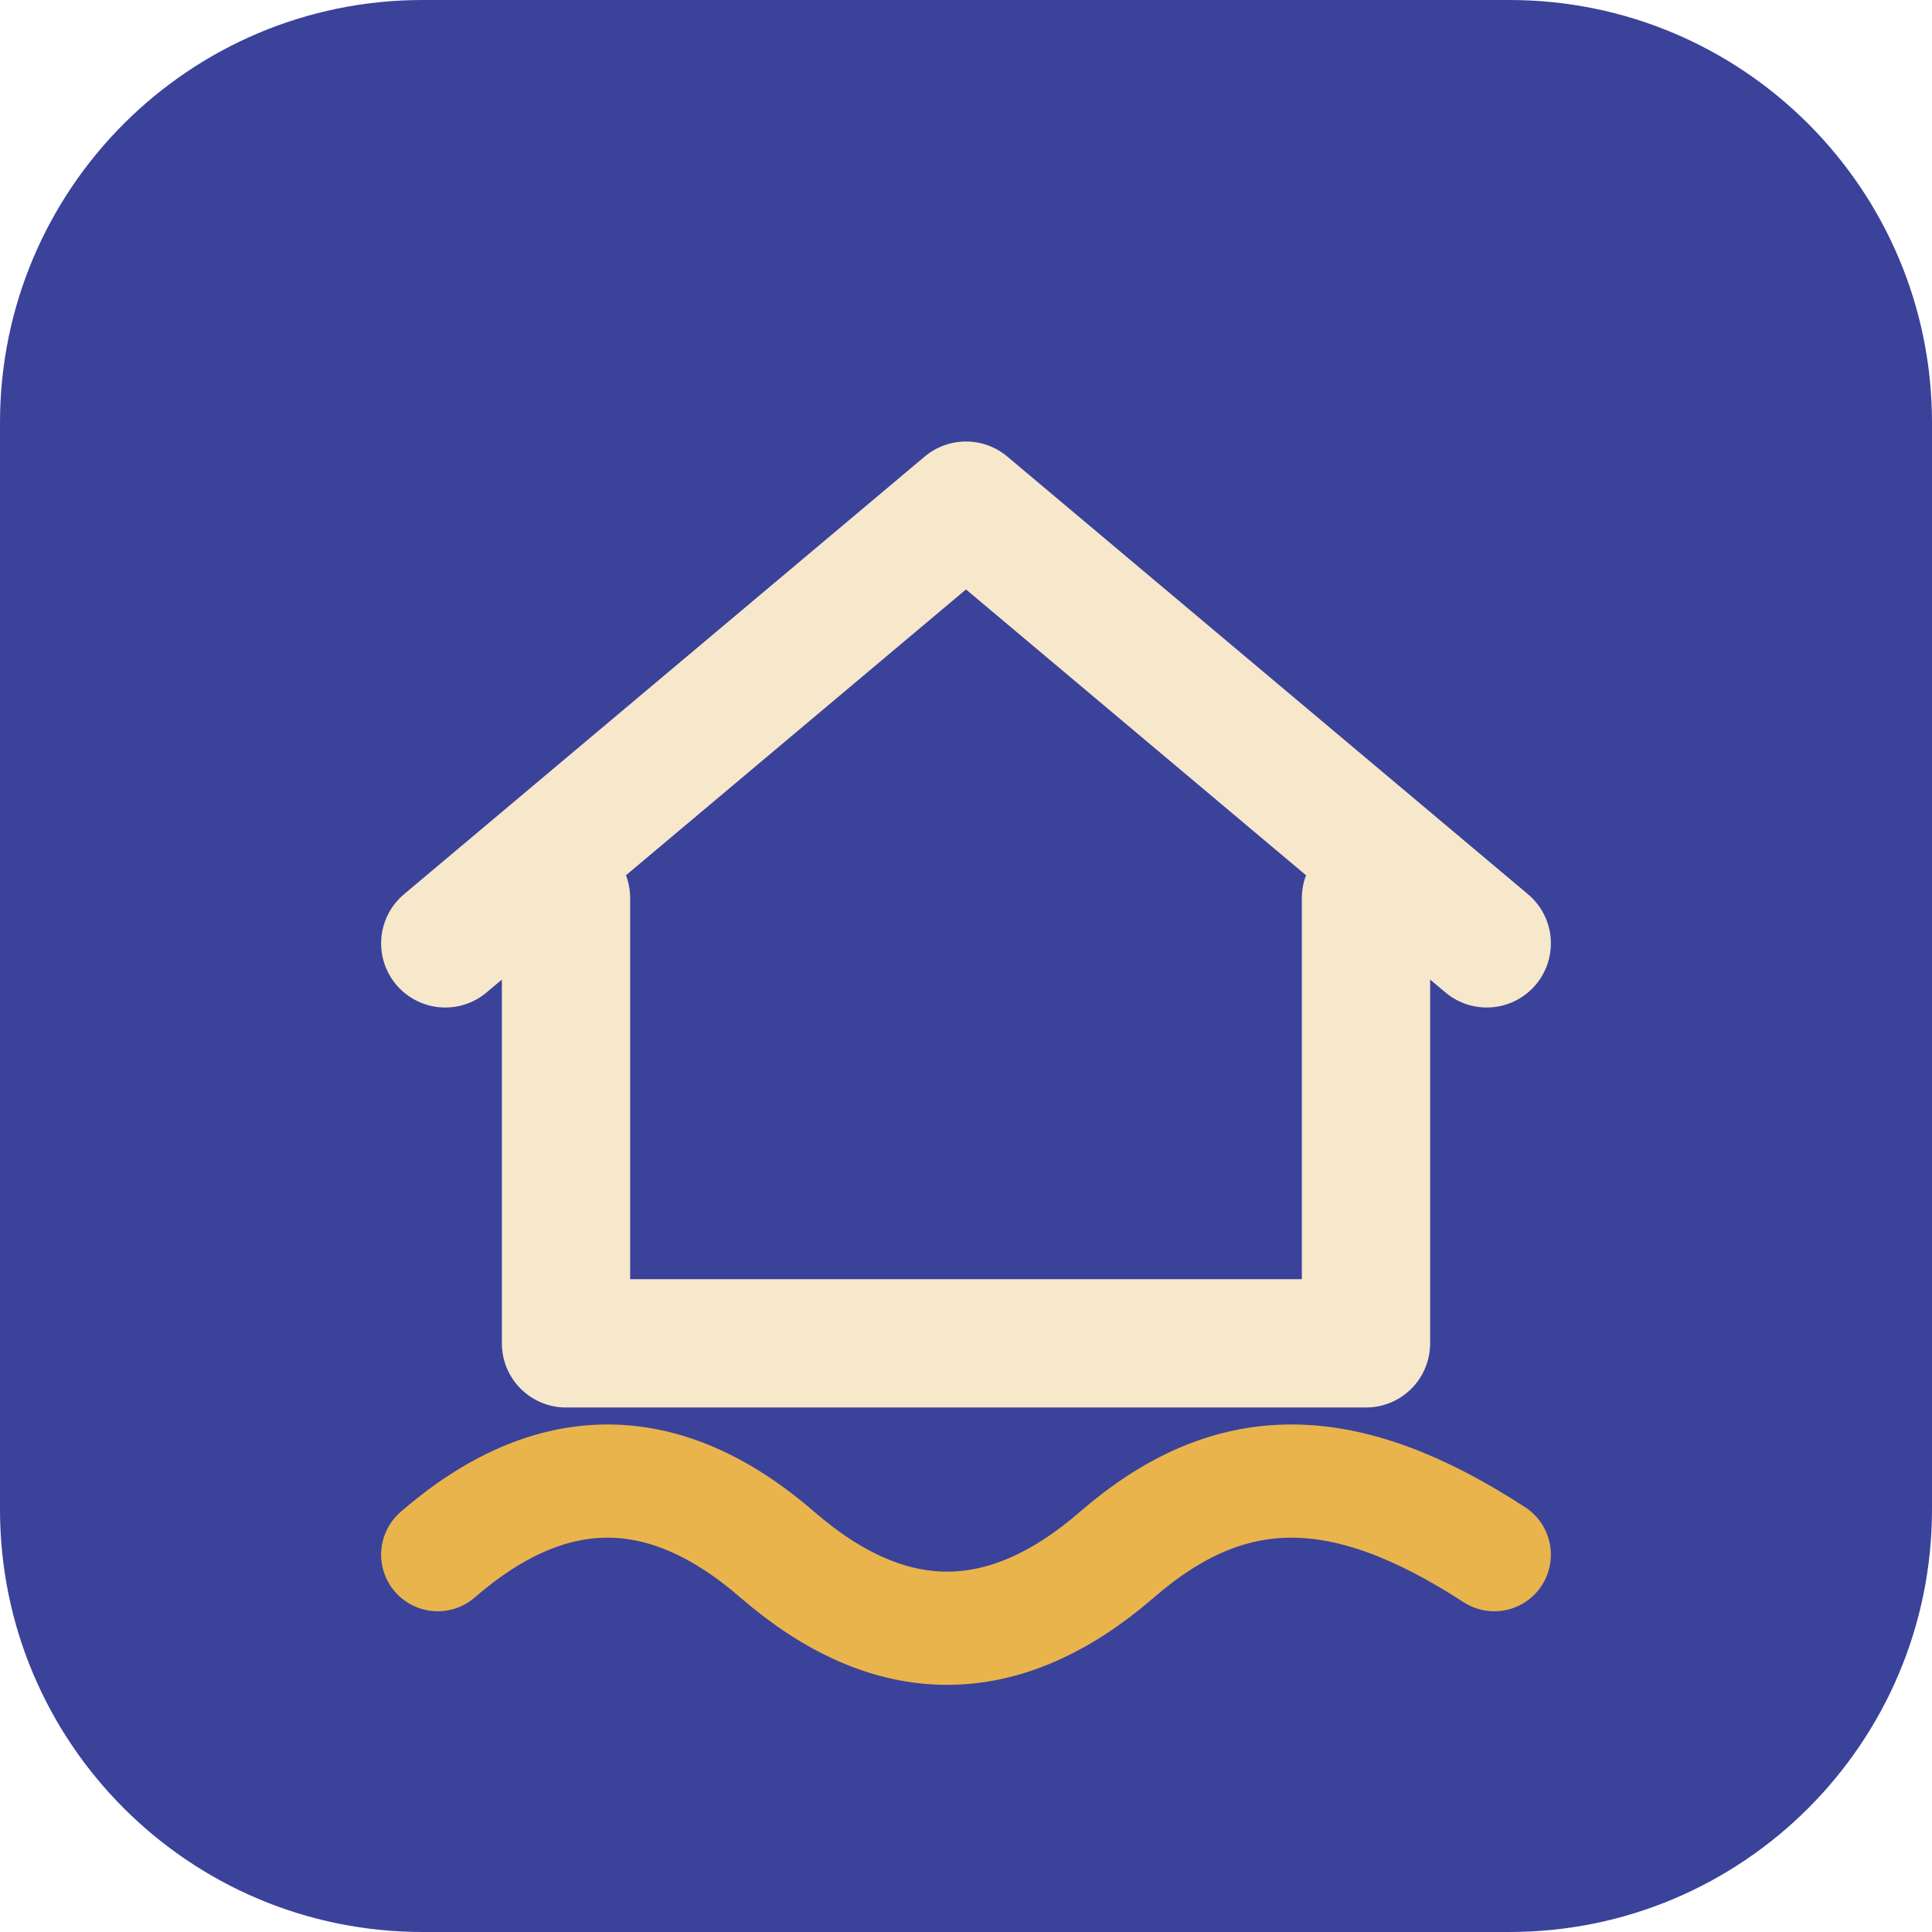
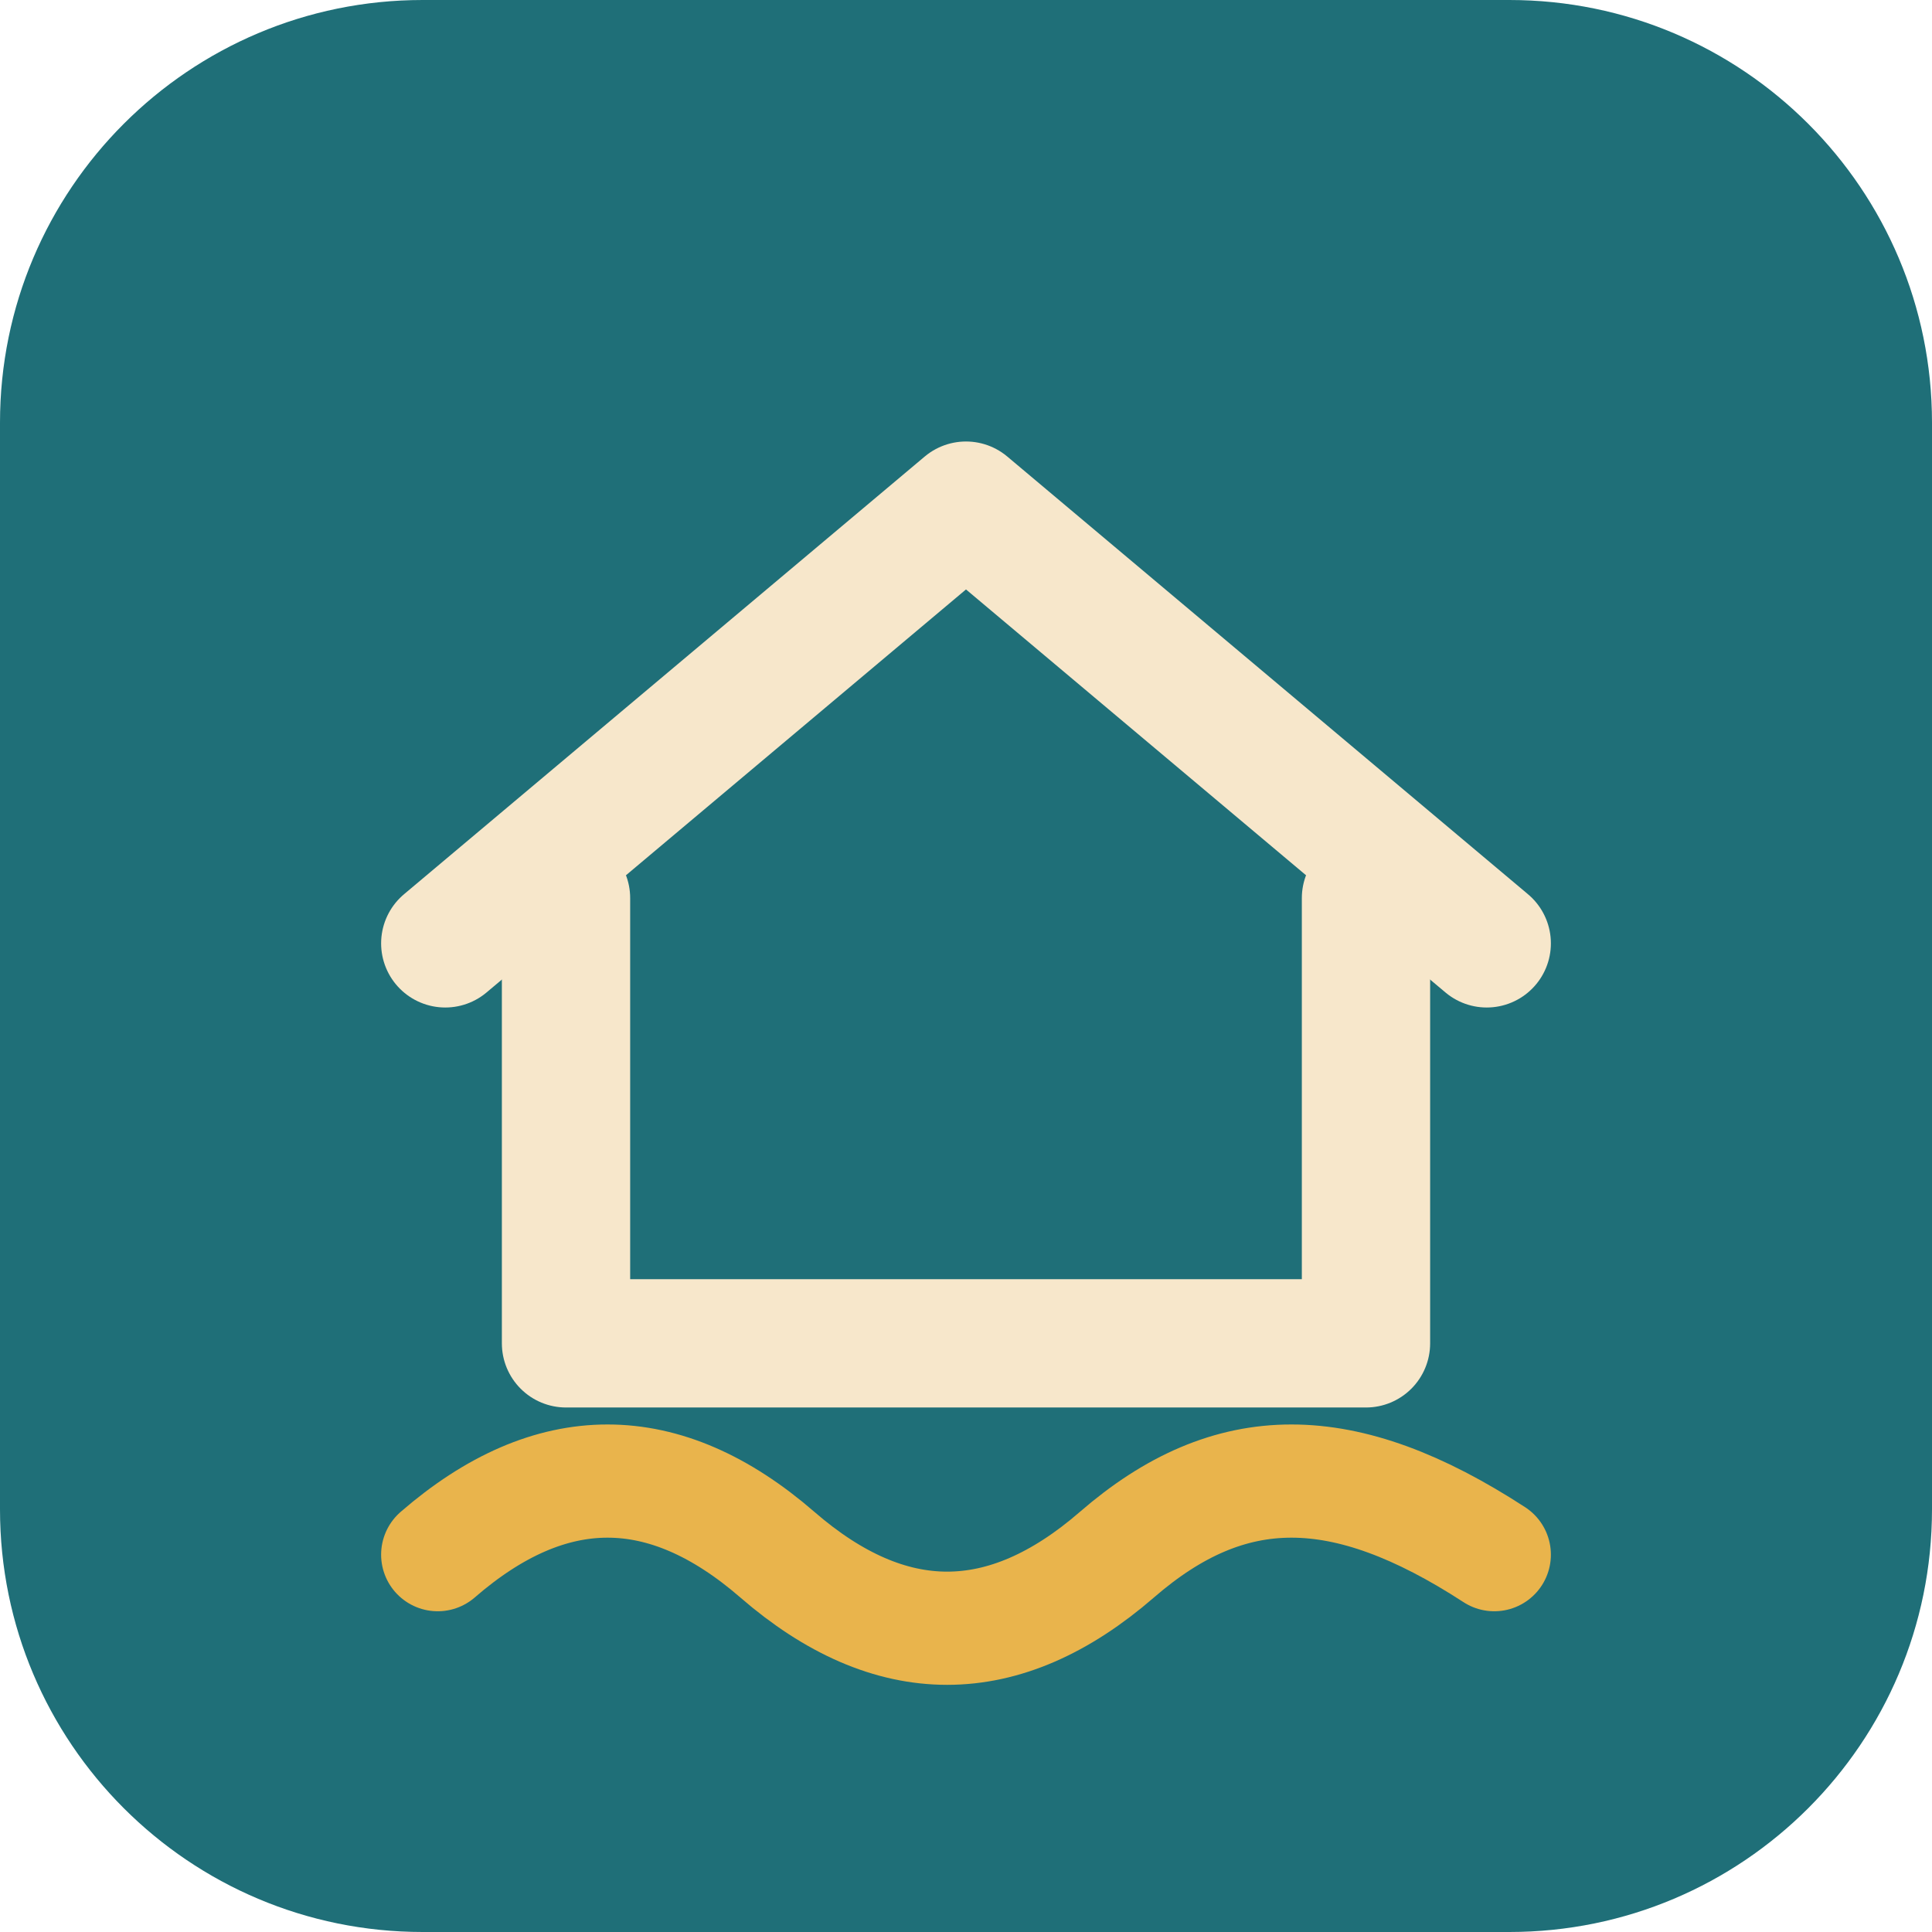
<svg xmlns="http://www.w3.org/2000/svg" viewBox="0 0 512 512">
-   <rect width="512" height="512" rx="112" fill="#3B429A" />
+   <rect width="512" height="512" rx="112" fill="#1F6F78" />
  <g fill="none" stroke-linecap="round" stroke-linejoin="round">
    <path d="M118 250 256 134l138 116" stroke="#F7E7CB" stroke-width="34" />
    <path d="M150 238v118h212V238" stroke="#F7E7CB" stroke-width="34" />
    <path d="M116 412c30-26 60-26 90 0s60 26 90 0 60-26 100 0" stroke="#E9B44C" stroke-width="30" />
  </g>
</svg>
